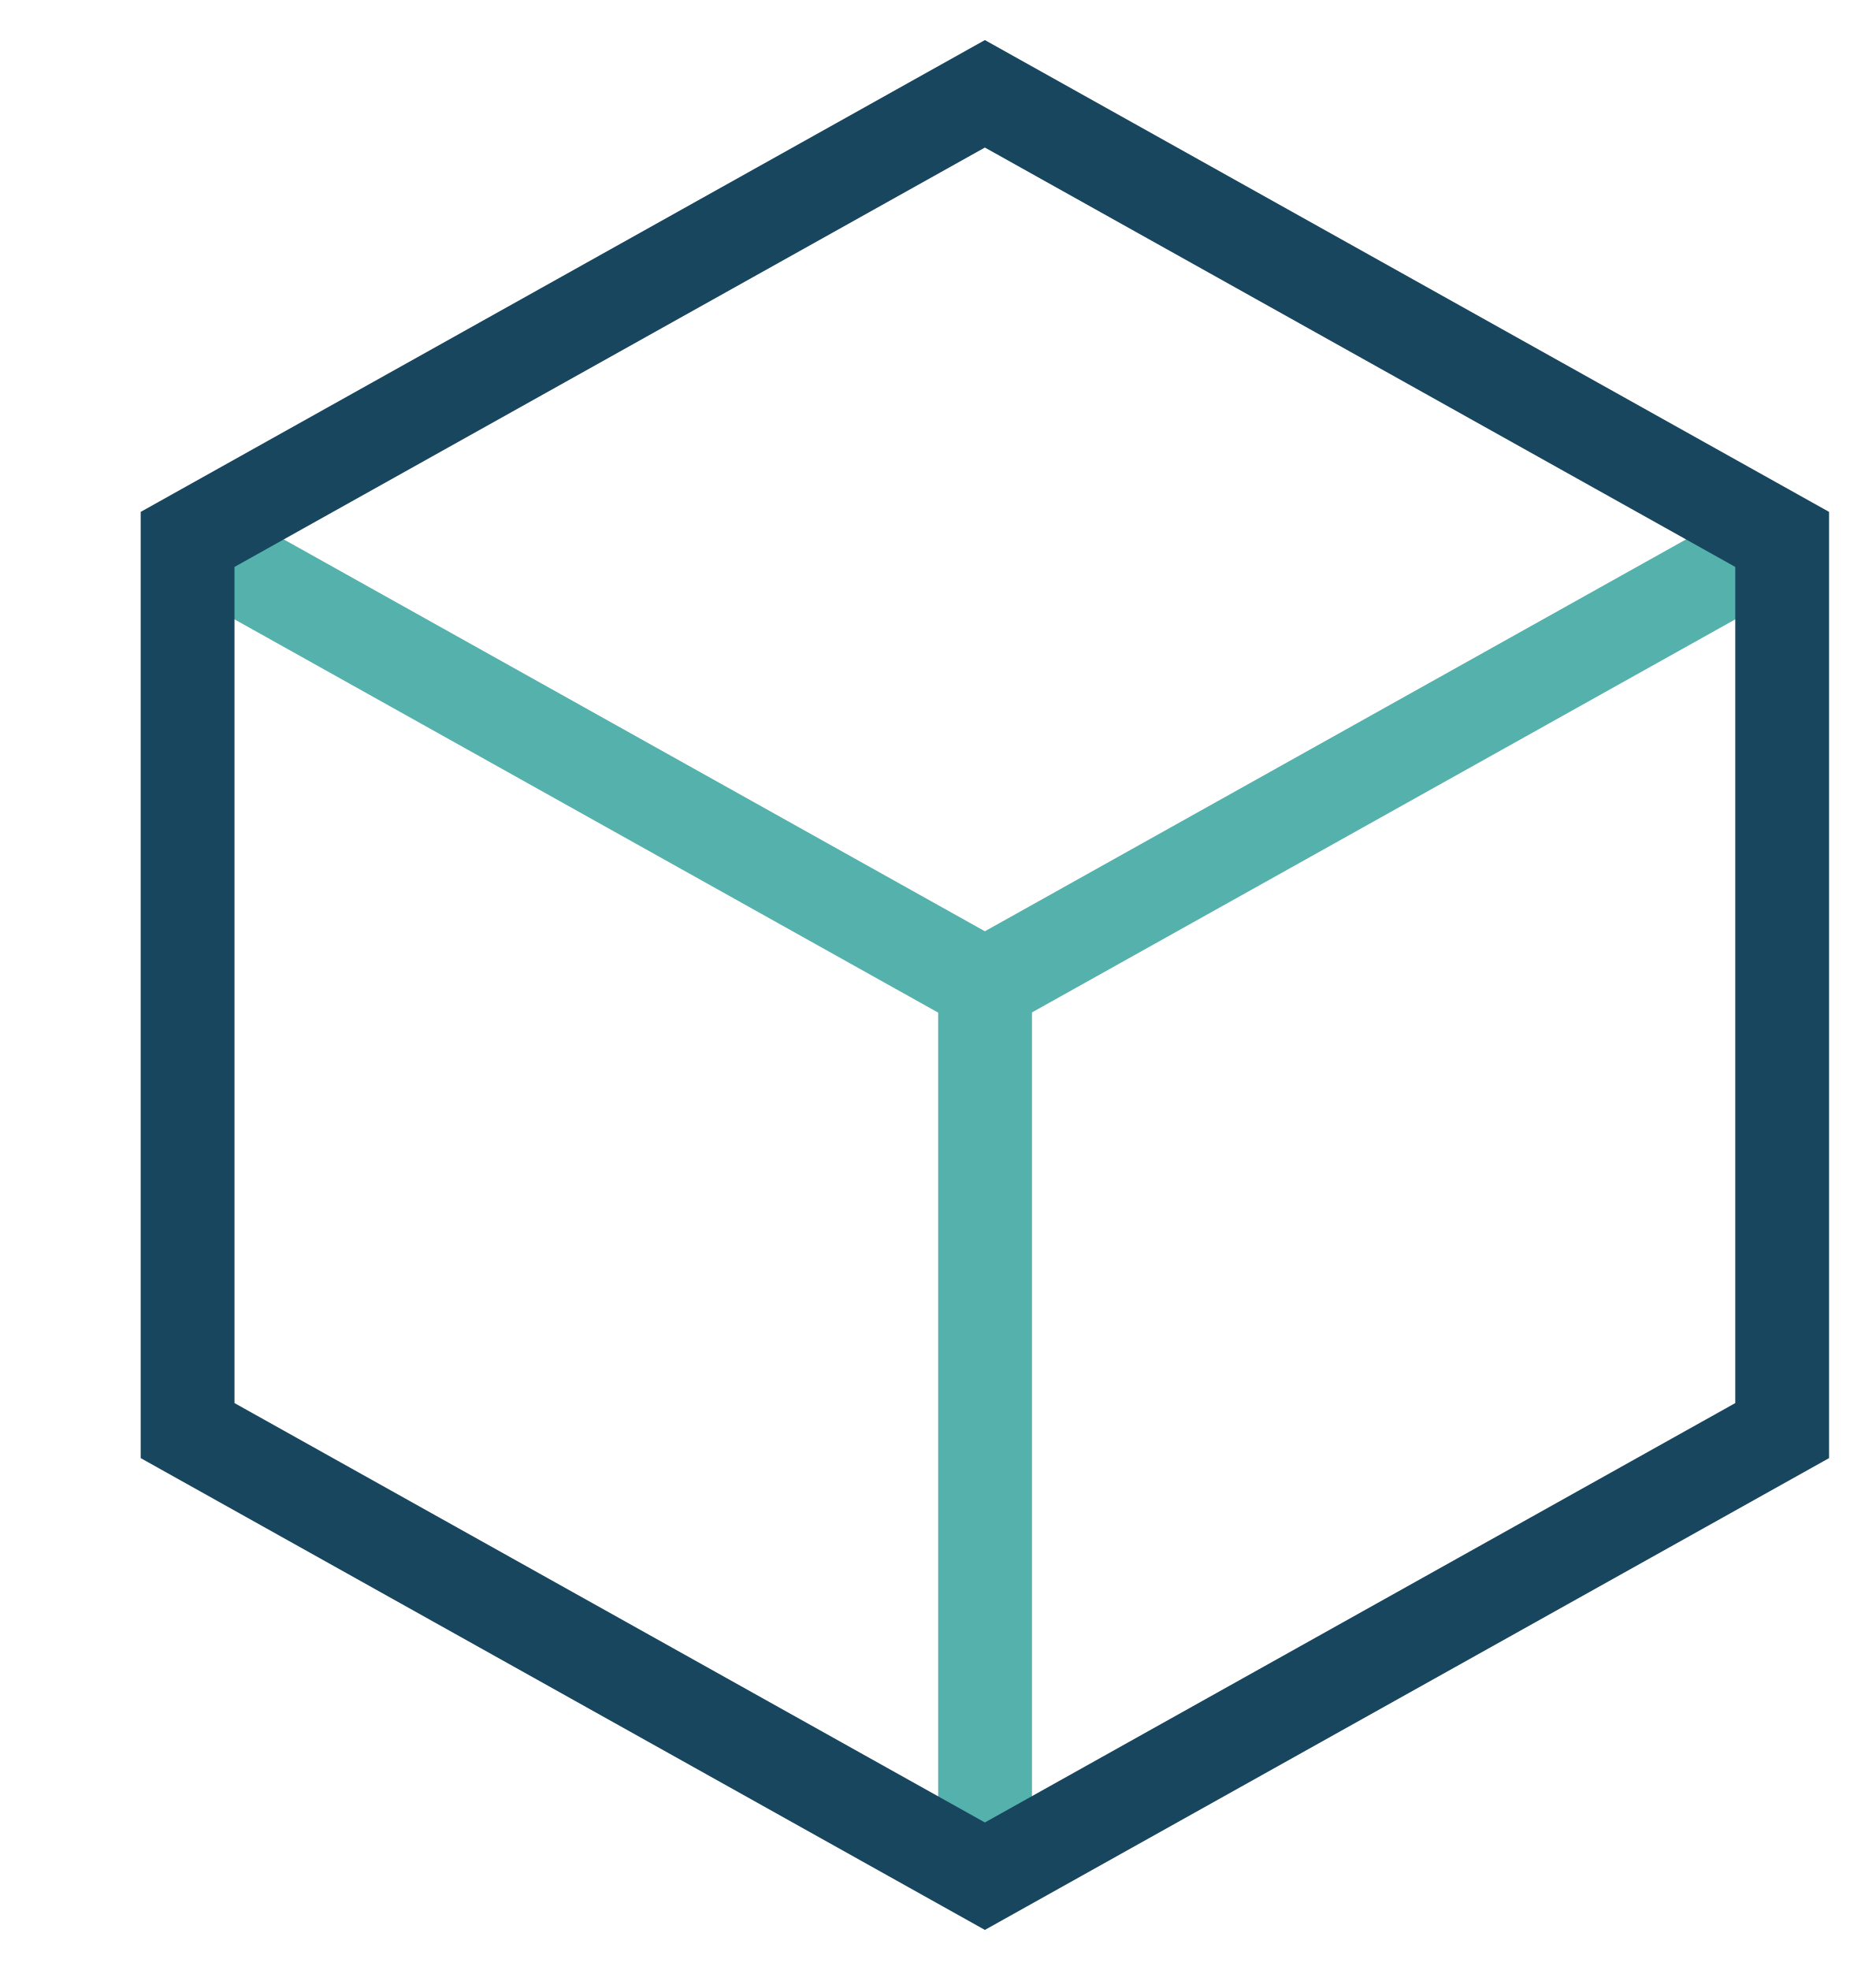
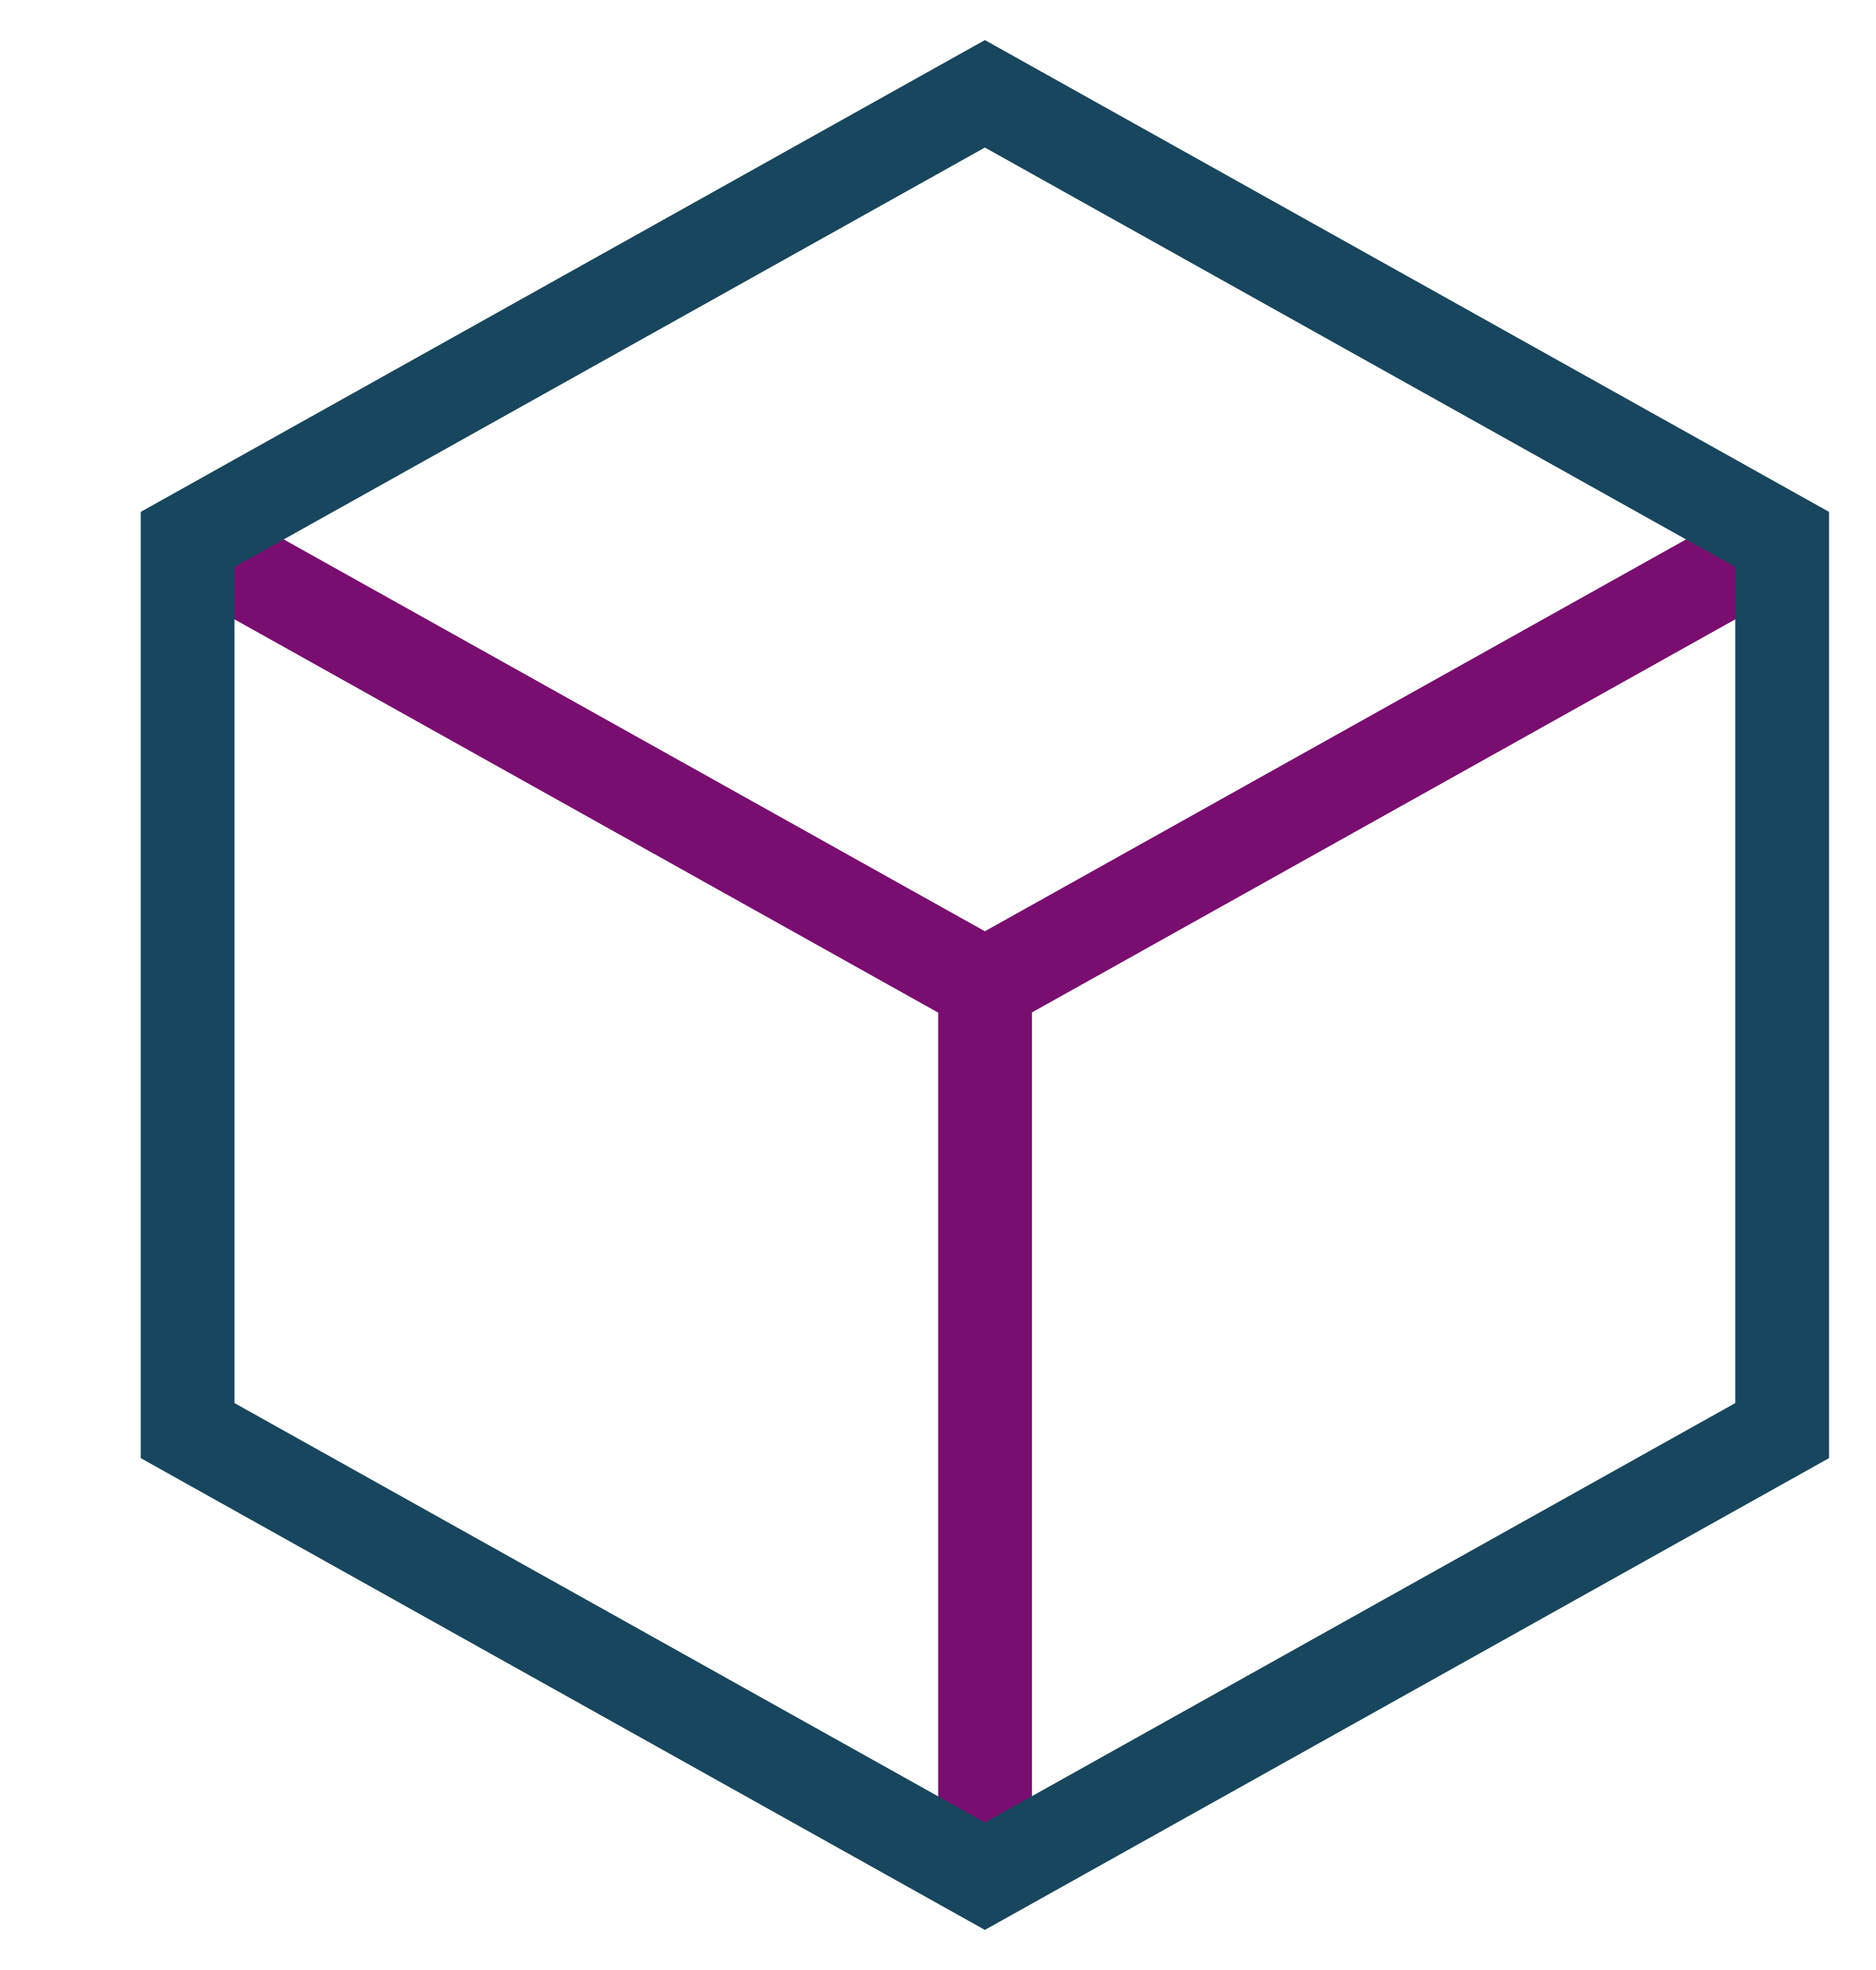
<svg xmlns="http://www.w3.org/2000/svg" width="20" height="21" viewBox="0 0 20 21" fill="none">
-   <path d="M19 5.75L10.5 10.5L2 5.75" stroke="#55B1AB" stroke-miterlimit="10" />
-   <path d="M10.502 20V10.5" stroke="#55B1AB" stroke-miterlimit="10" />
+   <path d="M19 5.75L10.5 10.5L2 5.75" stroke="#790e70" stroke-miterlimit="10" />
+   <path d="M10.502 20V10.5" stroke="#790e70" stroke-miterlimit="10" />
  <path d="M19 5.75L10.5 1L2 5.75V15.25L10.5 20L19 15.25V5.75Z" stroke="#18465E" stroke-miterlimit="10" />
</svg>
